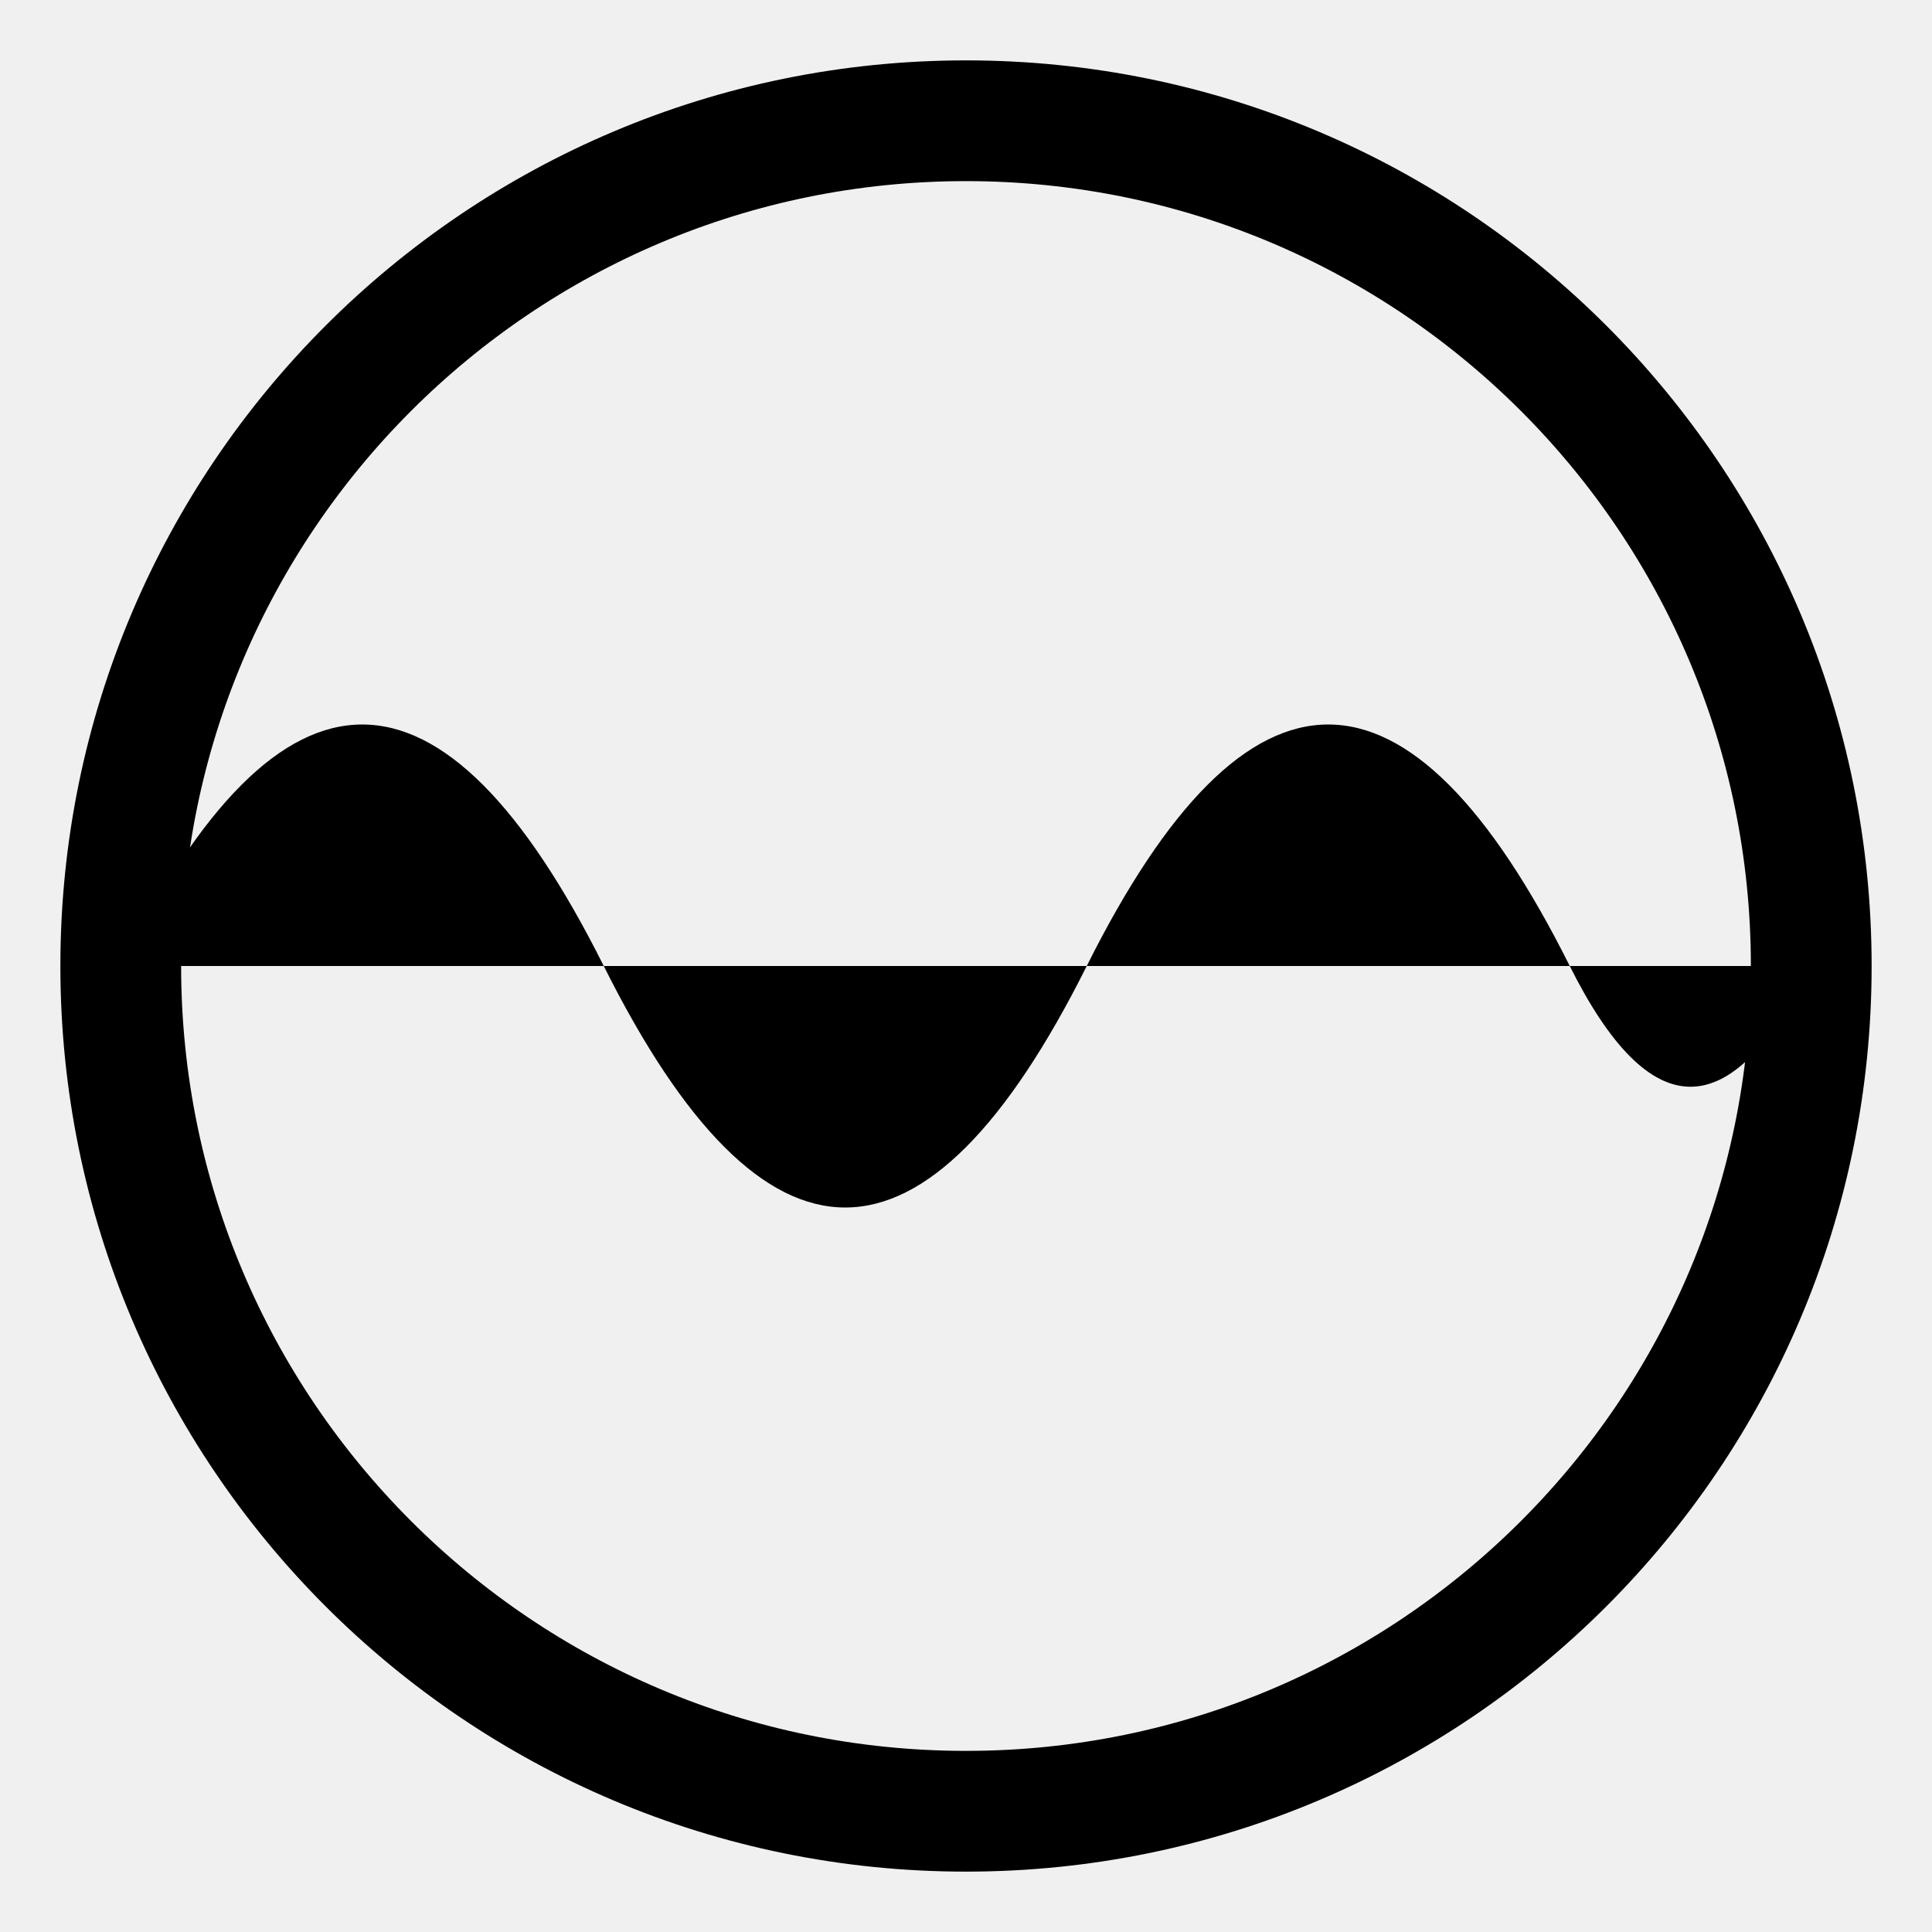
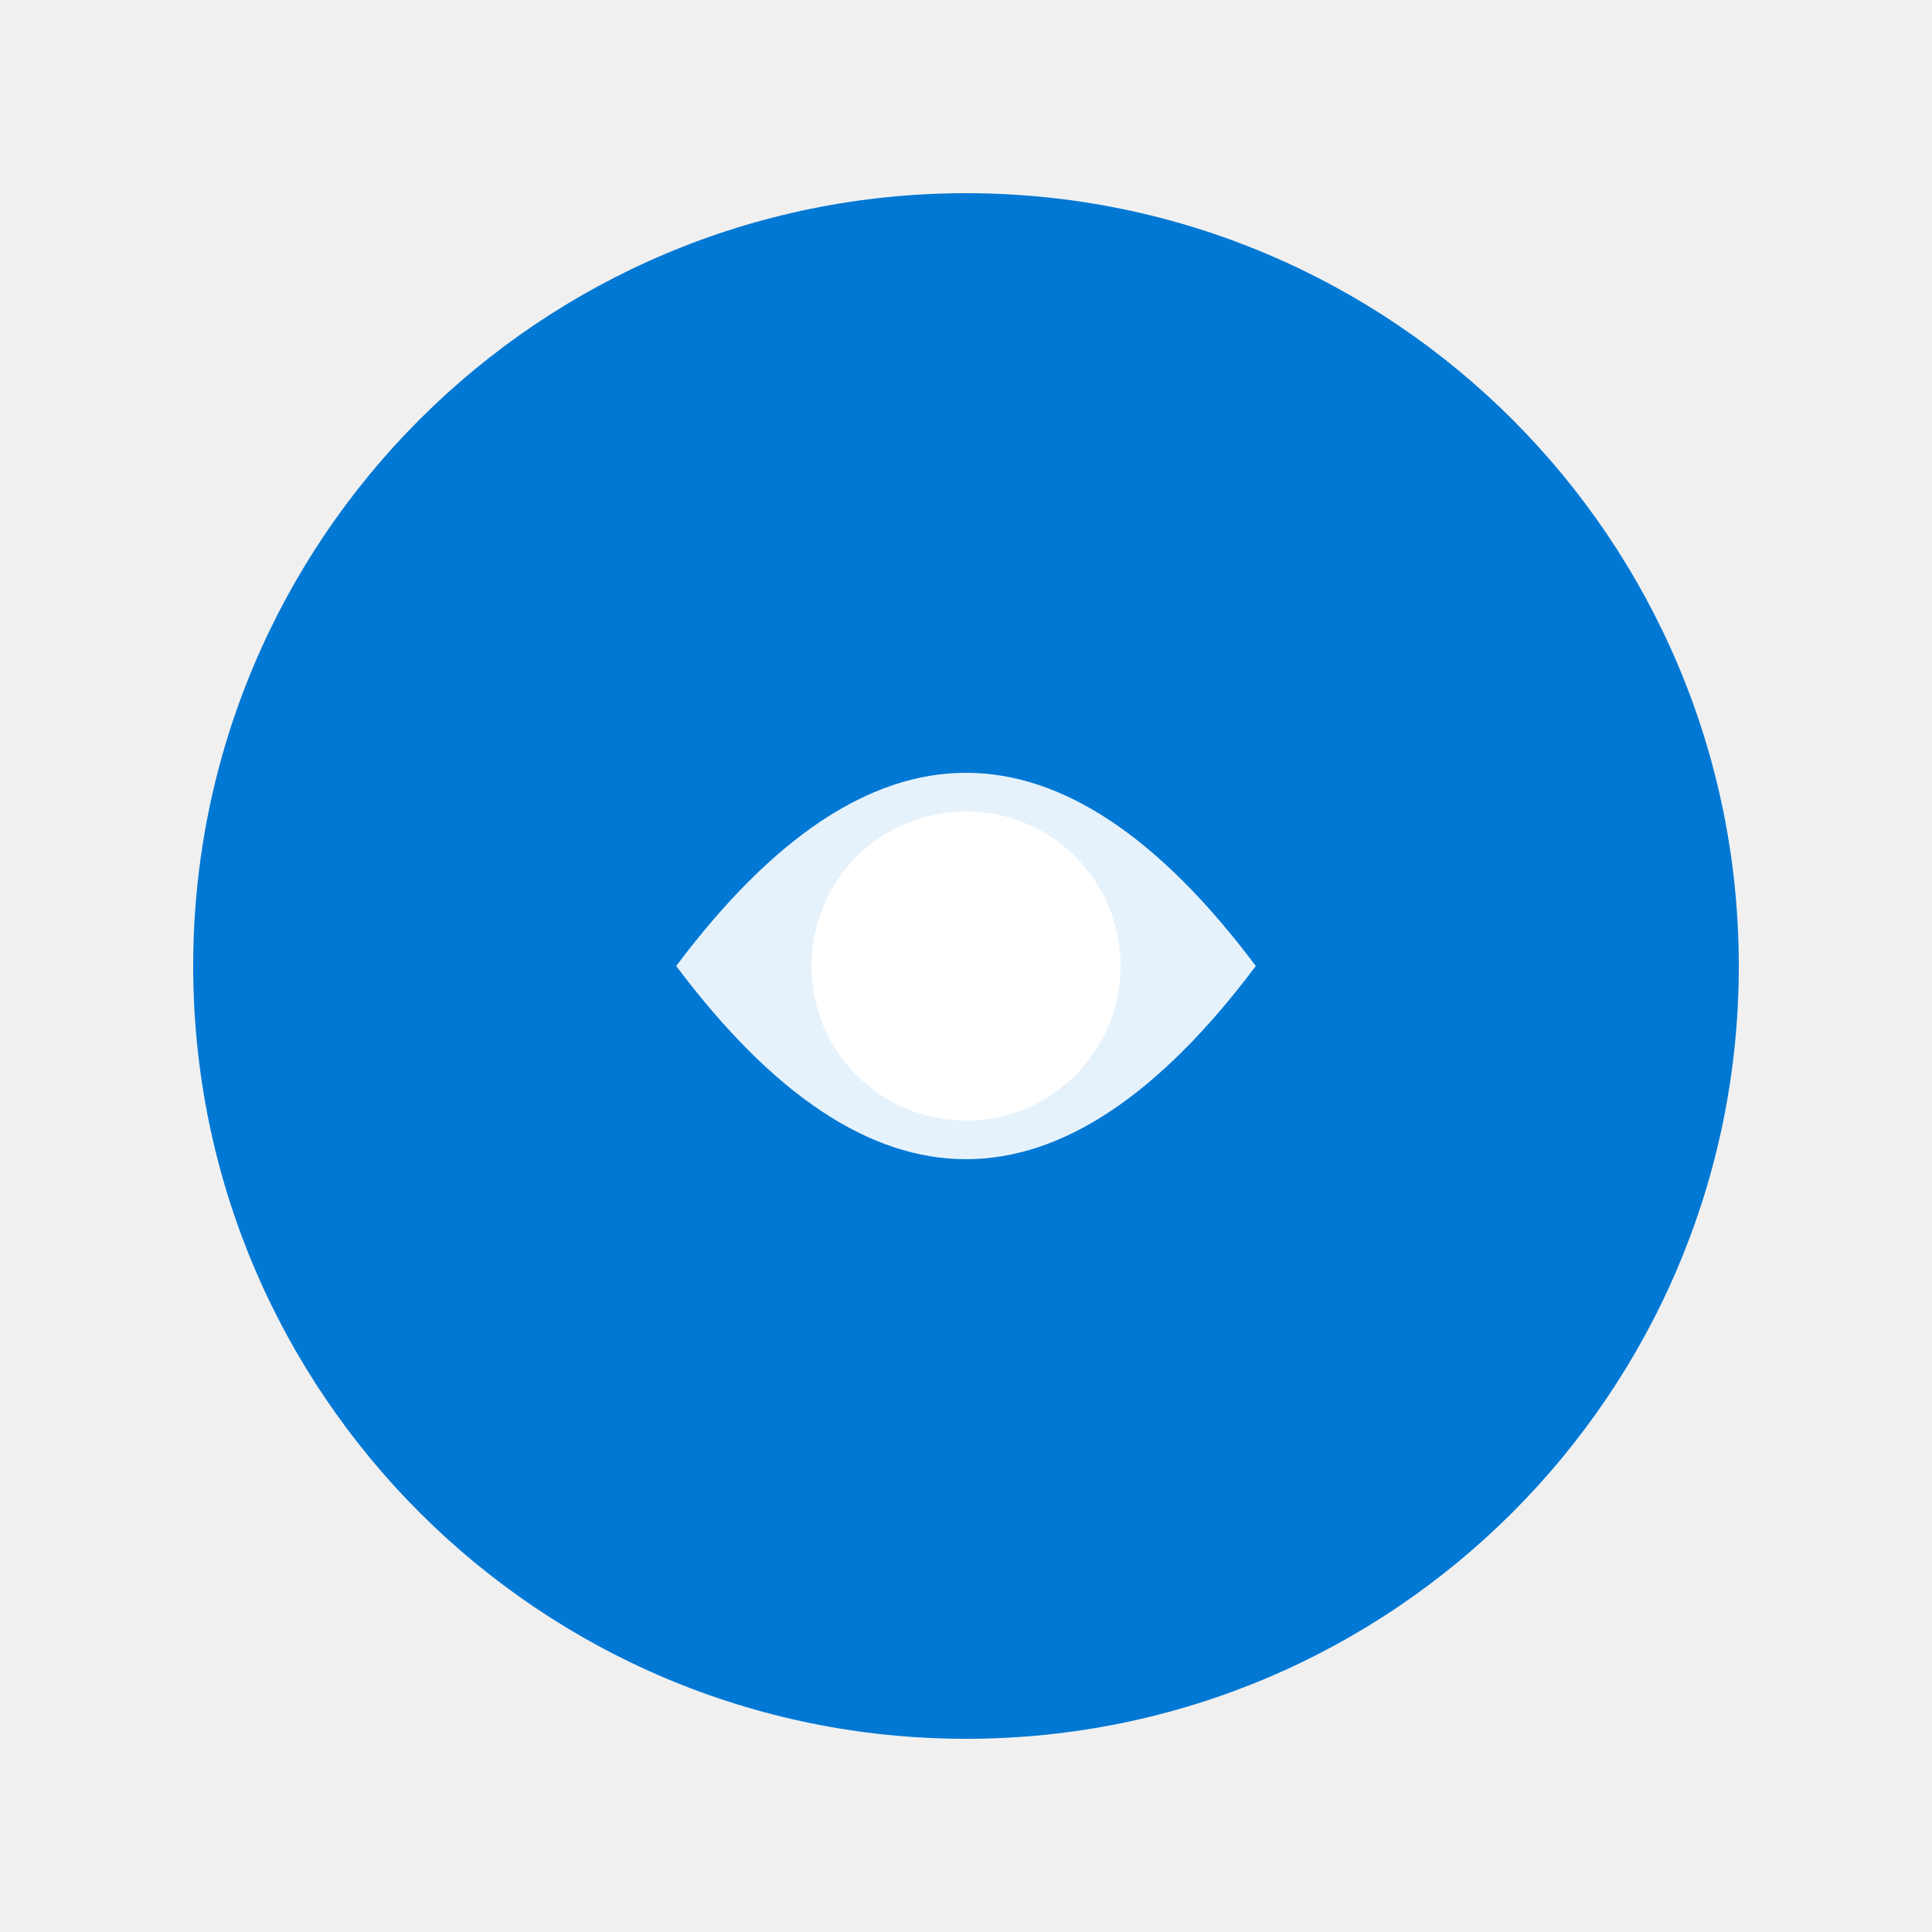
- <svg xmlns="http://www.w3.org/2000/svg" viewBox="0 0 16 16" fill="currentColor">
-   <path d="M1 8 Q3 4 5 8 Q7 12 9 8 Q11 4 13 8 Q14 10 15 8" />
-   <circle cx="8" cy="8" r="7" fill="none" stroke="currentColor" stroke-width="1" />
+ <svg xmlns="http://www.w3.org/2000/svg" viewBox="0 0 100 100">
+   <circle cx="50" cy="50" r="40" fill="#0078d4" />
+   <path d="M35 50 Q50 30 65 50 Q50 70 35 50Z" fill="white" opacity="0.9" />
+   <circle cx="50" cy="50" r="8" fill="white" />
</svg>
